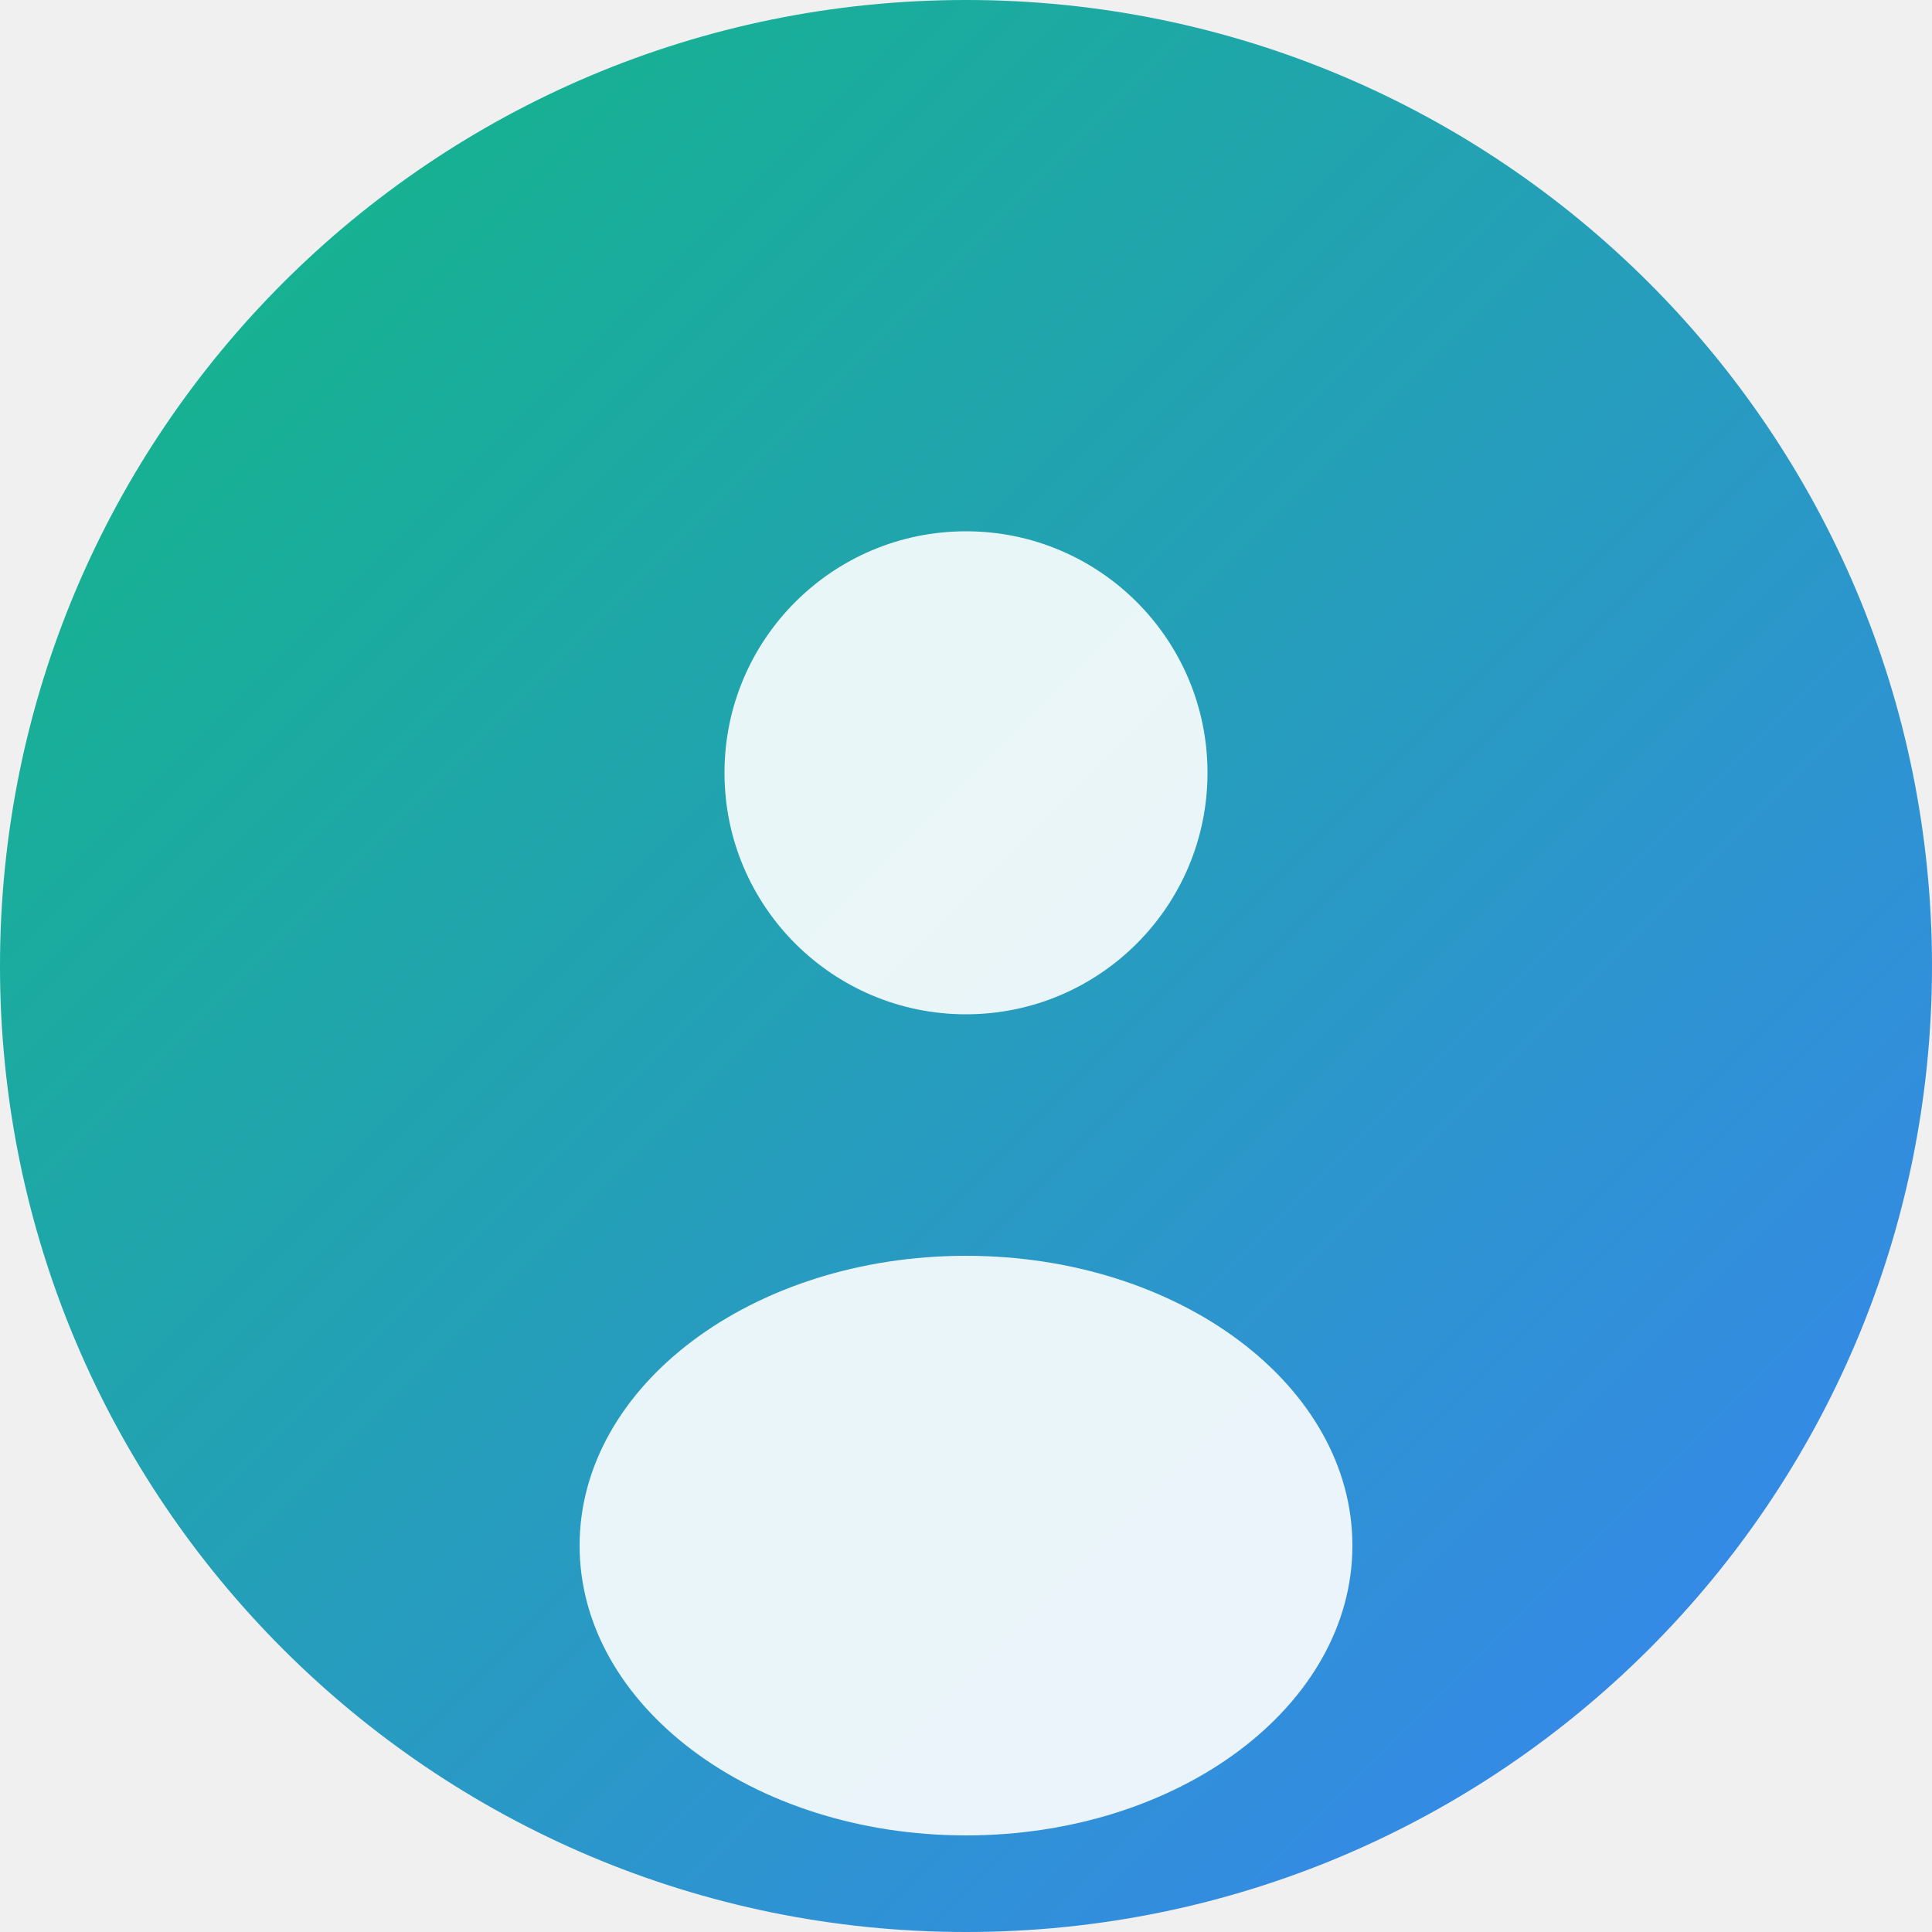
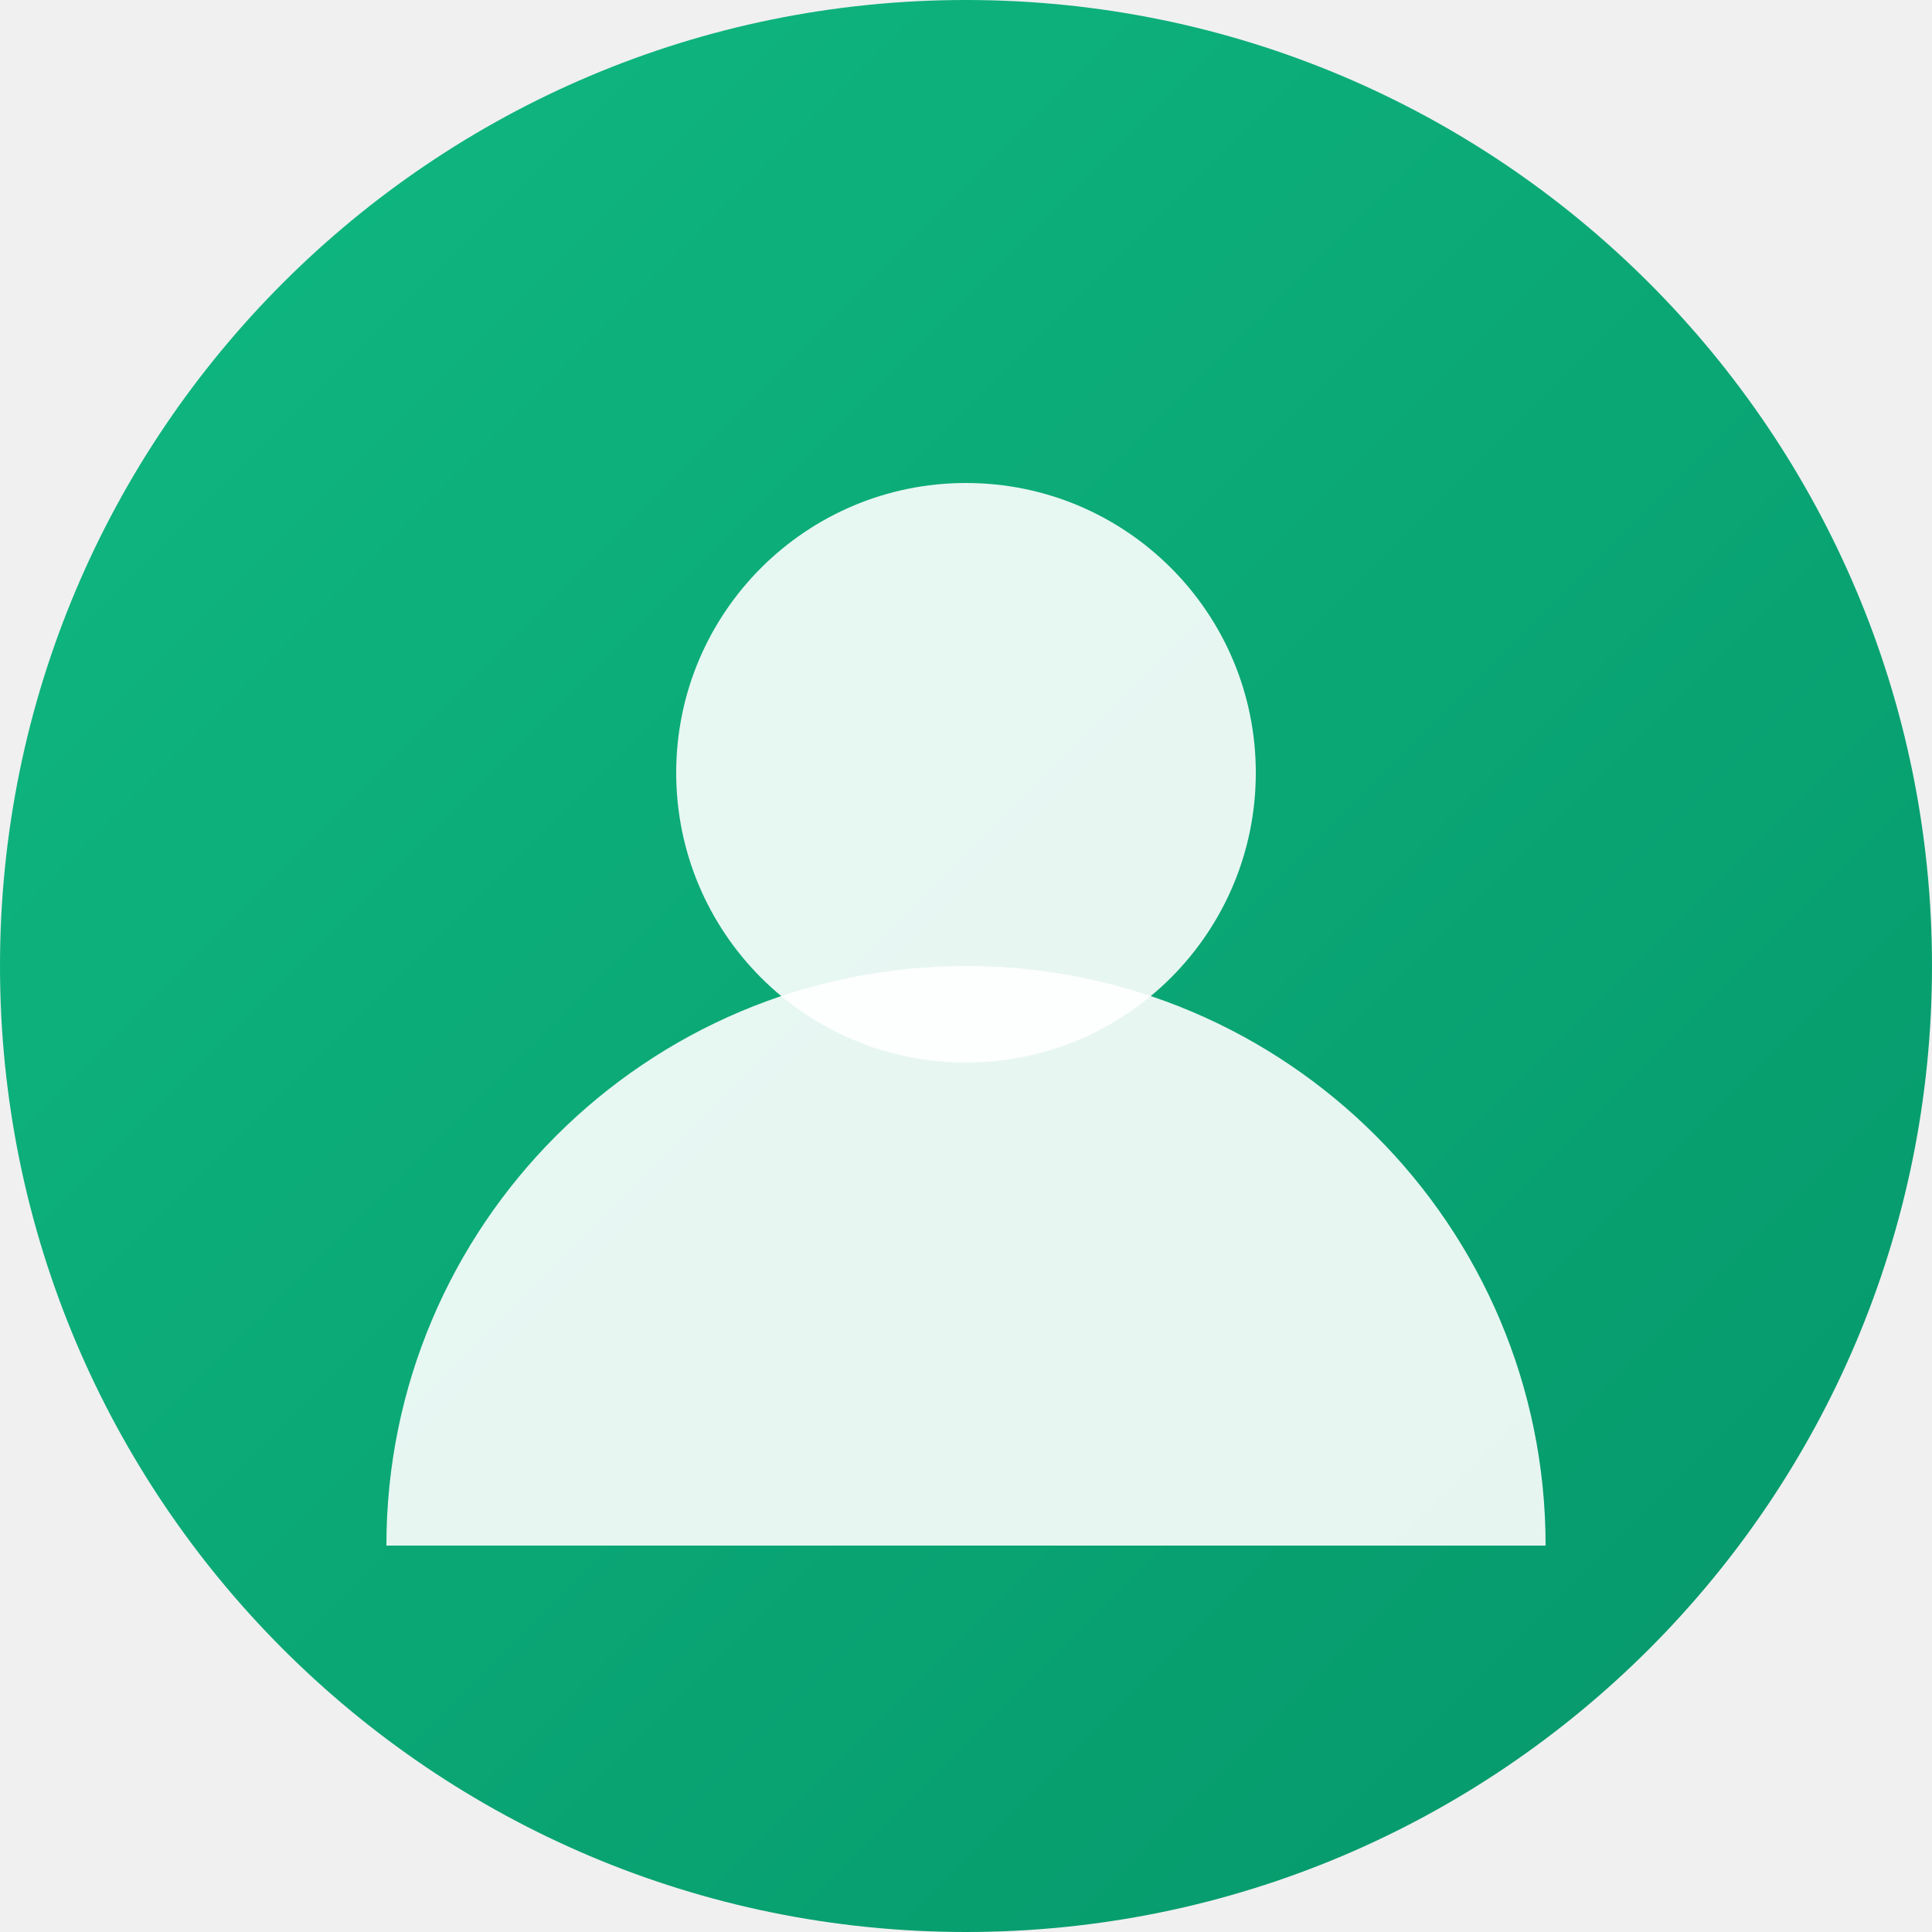
- <svg xmlns="http://www.w3.org/2000/svg" width="400" height="400">
+ <svg xmlns="http://www.w3.org/2000/svg" viewBox="0 0 40 40" fill="none">
  <defs>
-     <linearGradient id="bgGradient2" x1="0%" y1="0%" x2="100%" y2="100%">
-       <stop offset="0%" style="stop-color:#10b981;stop-opacity:1" />
-       <stop offset="100%" style="stop-color:#3b82f6;stop-opacity:1" />
+     <linearGradient id="avatarGradient2" x1="0%" y1="0%" x2="100%" y2="100%">
+       <stop offset="0%" style="stop-color:#10B981;stop-opacity:1" />
+       <stop offset="100%" style="stop-color:#059669;stop-opacity:1" />
    </linearGradient>
  </defs>
-   <rect width="400" height="400" fill="url(#bgGradient2)" rx="200" ry="200" />
-   <circle cx="200" cy="160" r="50" fill="white" opacity="0.9" />
-   <ellipse cx="200" cy="320" rx="80" ry="60" fill="white" opacity="0.9" />
+   <circle cx="20" cy="20" r="20" fill="url(#avatarGradient2)" />
+   <circle cx="20" cy="16" r="6" fill="white" opacity="0.9" />
+   <path d="M8 32c0-6.627 5.373-12 12-12s12 5.373 12 12" fill="white" opacity="0.9" />
</svg>
